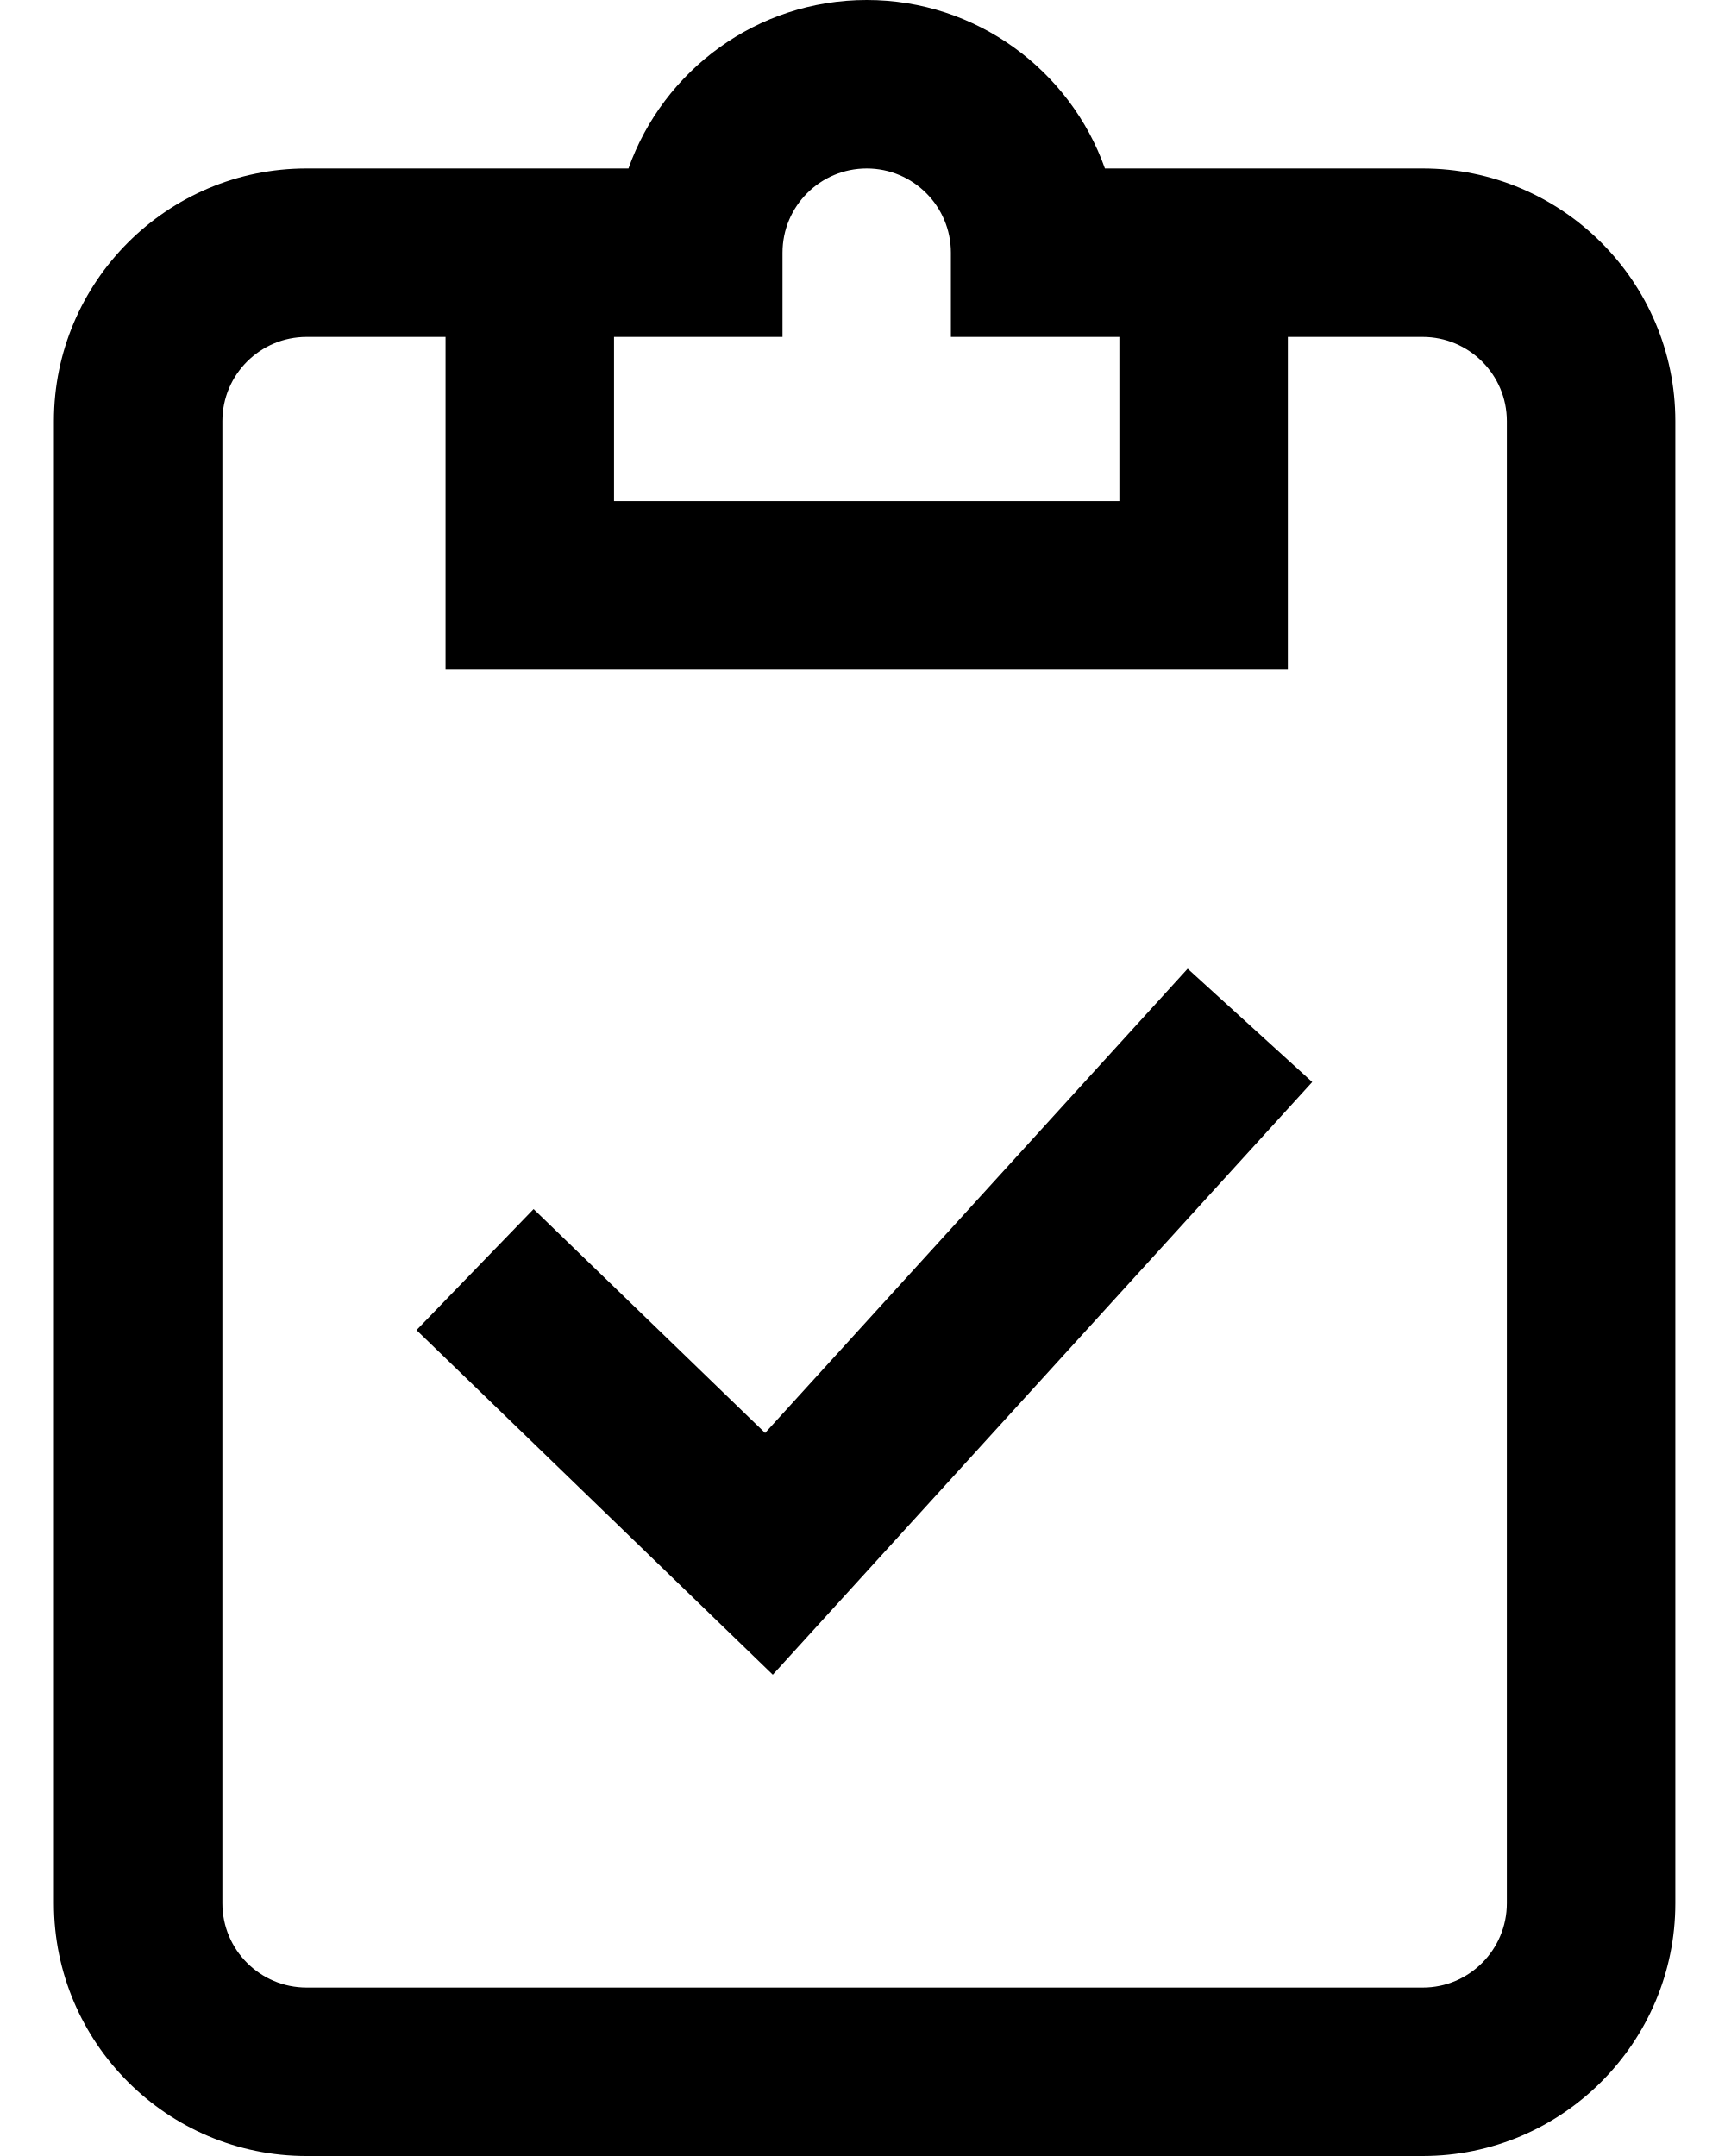
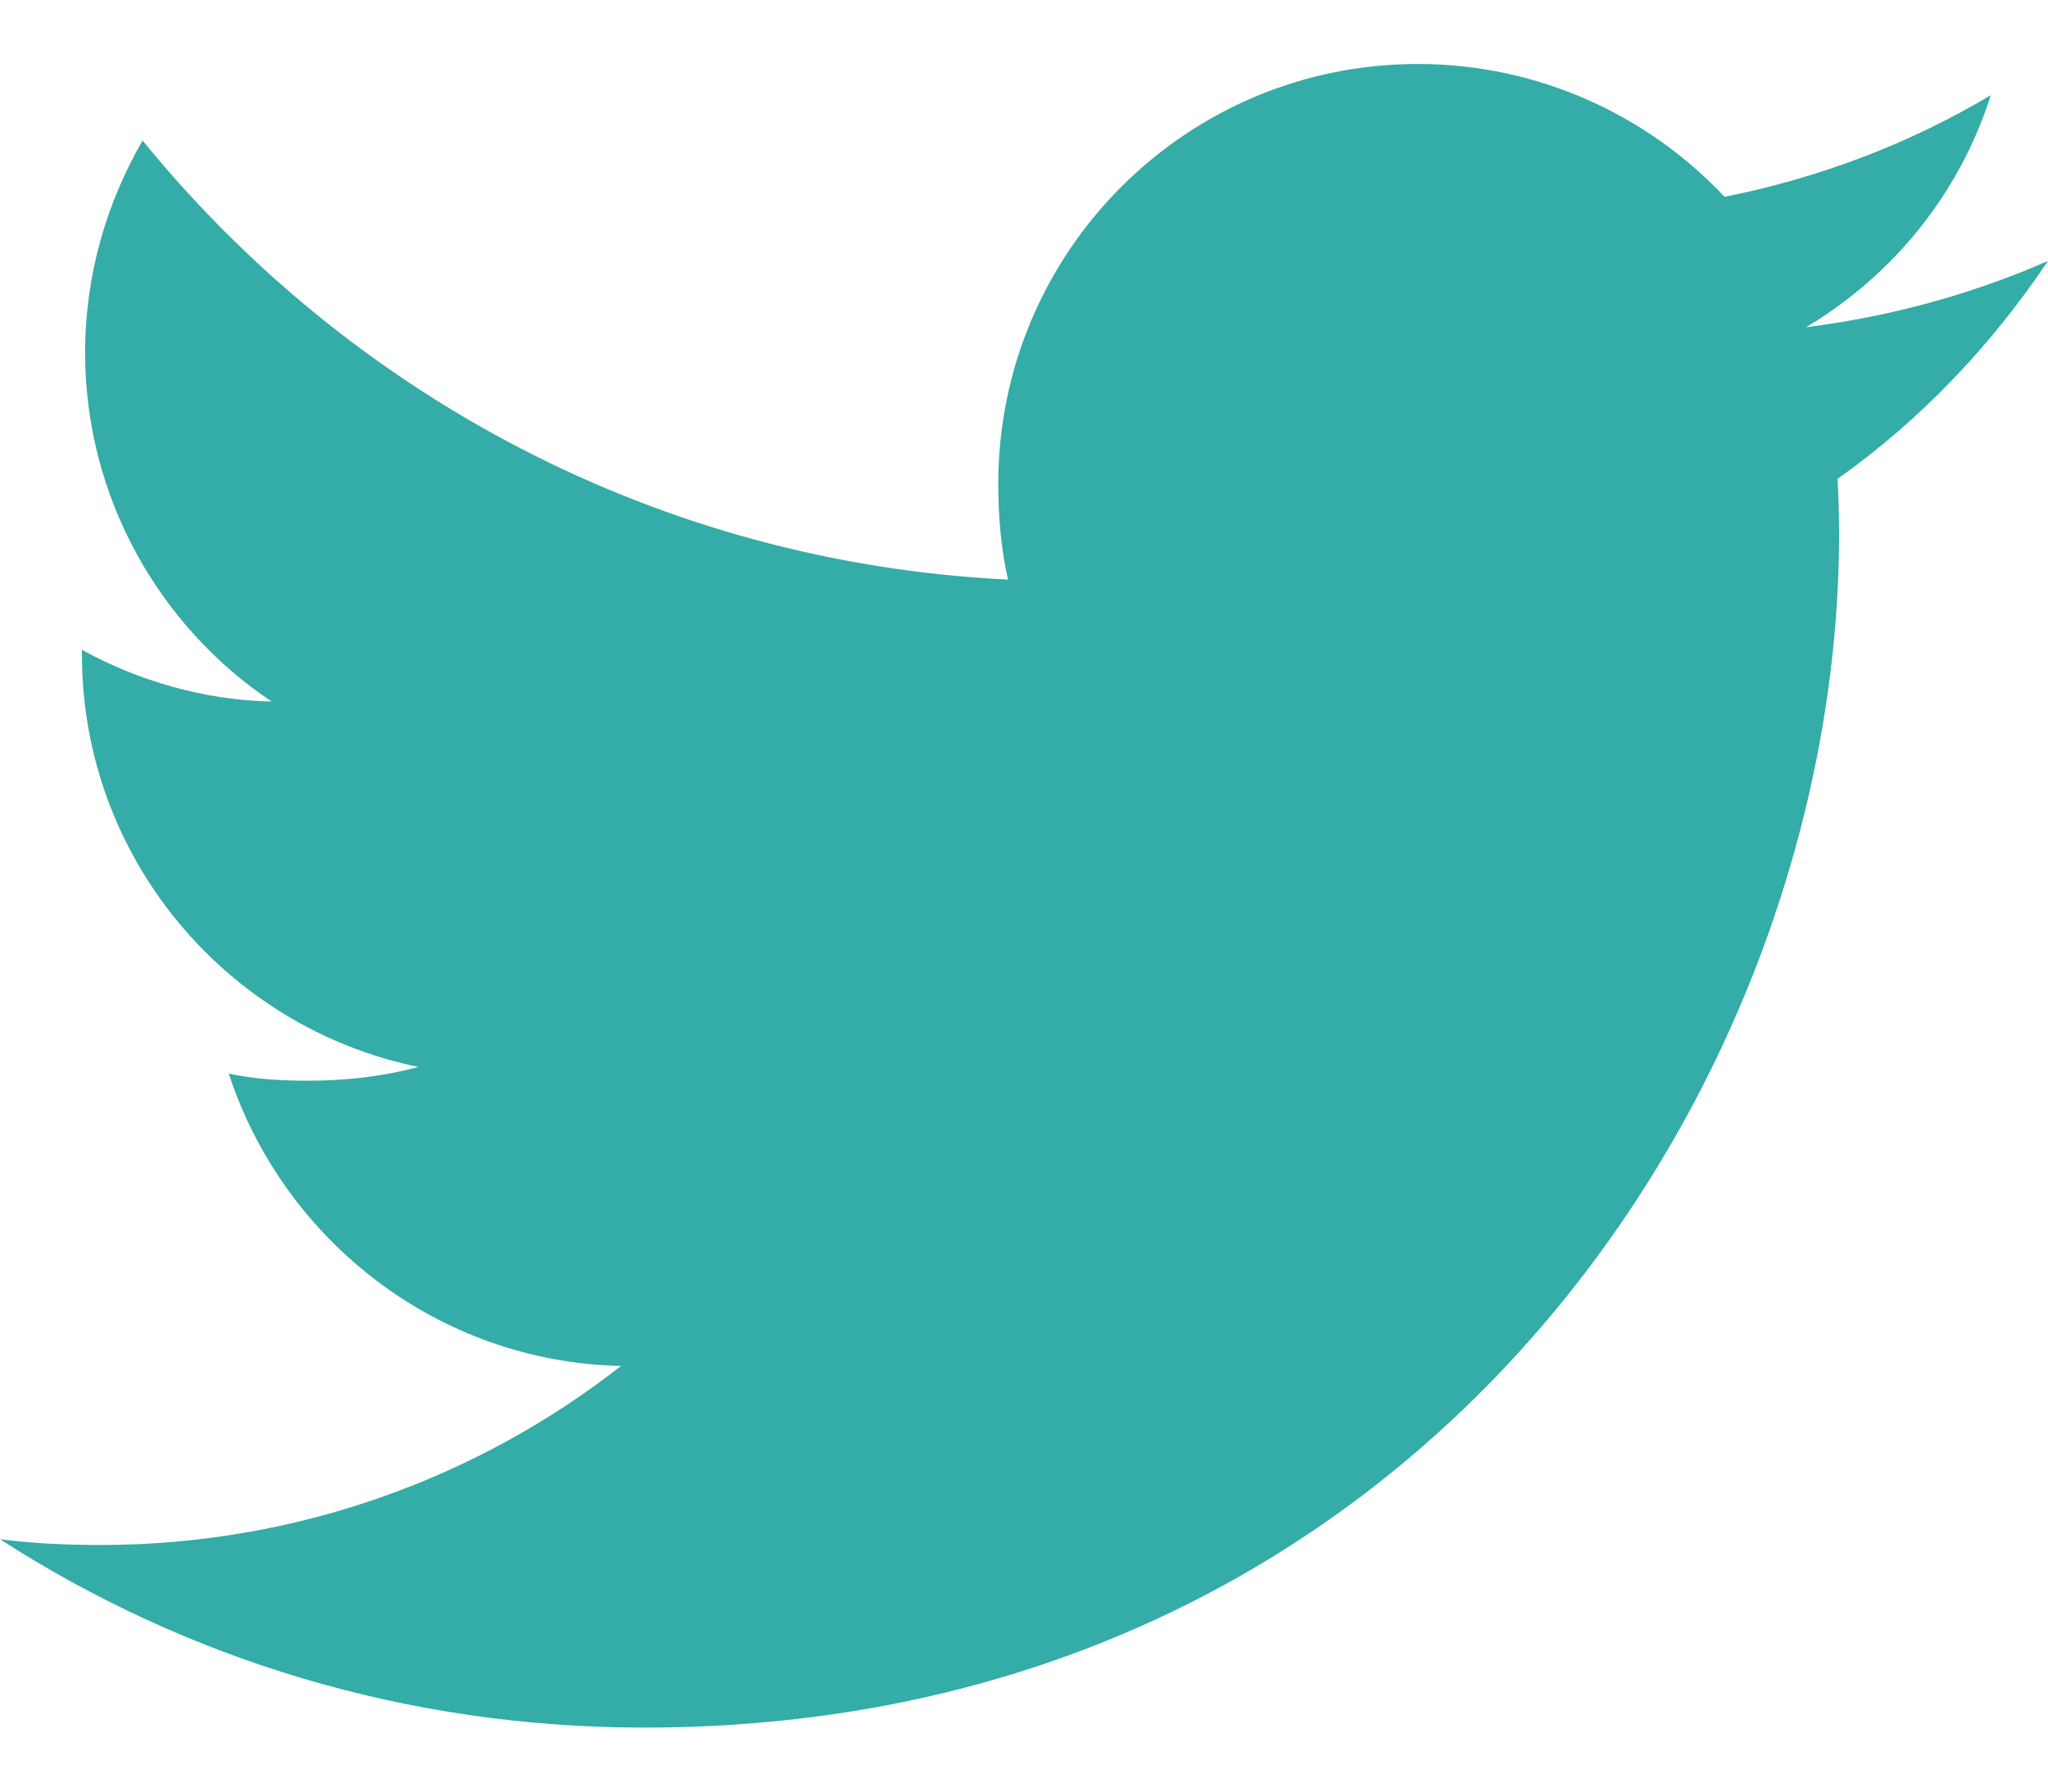
- <svg xmlns="http://www.w3.org/2000/svg" width="24" height="30" viewBox="0 0 24 30" fill="none">
-   <path d="M19.793 2.344H15.373C14.89 0.98 13.586 0 12.059 0C10.531 0 9.228 0.98 8.744 2.344H4.266C2.327 2.344 0.75 3.921 0.75 5.859V26.484C0.75 28.423 2.327 30 4.266 30H19.797C21.733 29.998 23.309 28.421 23.309 26.484V5.859C23.309 3.921 21.732 2.344 19.793 2.344ZM10.887 4.688V3.516C10.887 2.869 11.412 2.344 12.059 2.344C12.705 2.344 13.23 2.869 13.23 3.516V4.688H15.574V6.973H8.543V4.688H10.887ZM20.965 26.484C20.965 27.13 20.44 27.656 19.796 27.656H4.266C3.619 27.656 3.094 27.131 3.094 26.484V5.859C3.094 5.213 3.619 4.688 4.266 4.688H6.199V9.316H17.918V4.688H19.793C20.439 4.688 20.965 5.213 20.965 5.859V26.484ZM16.524 13.479L18.257 15.056L10.752 23.303L5.795 18.508L7.424 16.824L10.645 19.939L16.524 13.479Z" fill="black" />
+ <svg xmlns="http://www.w3.org/2000/svg" width="16" height="14" viewBox="0 0 16 14" fill="none">
+   <path d="M16 2.039C15.405 2.3 14.771 2.473 14.11 2.557C14.79 2.151 15.309 1.513 15.553 0.744C14.919 1.122 14.219 1.389 13.473 1.538C12.871 0.897 12.013 0.5 11.077 0.5C9.261 0.5 7.799 1.974 7.799 3.781C7.799 4.041 7.821 4.291 7.875 4.529C5.148 4.396 2.735 3.089 1.114 1.098C0.831 1.589 0.665 2.151 0.665 2.756C0.665 3.892 1.25 4.899 2.122 5.482C1.595 5.472 1.078 5.319 0.64 5.078C0.64 5.088 0.64 5.101 0.64 5.114C0.64 6.708 1.777 8.032 3.268 8.337C3.001 8.41 2.71 8.445 2.408 8.445C2.198 8.445 1.986 8.433 1.787 8.389C2.212 9.688 3.418 10.643 4.852 10.674C3.736 11.547 2.319 12.073 0.785 12.073C0.516 12.073 0.258 12.061 0 12.028C1.453 12.965 3.175 13.5 5.032 13.5C11.068 13.5 14.368 8.5 14.368 4.166C14.368 4.021 14.363 3.881 14.356 3.742C15.007 3.28 15.554 2.703 16 2.039Z" fill="#34ACA7" />
</svg>
